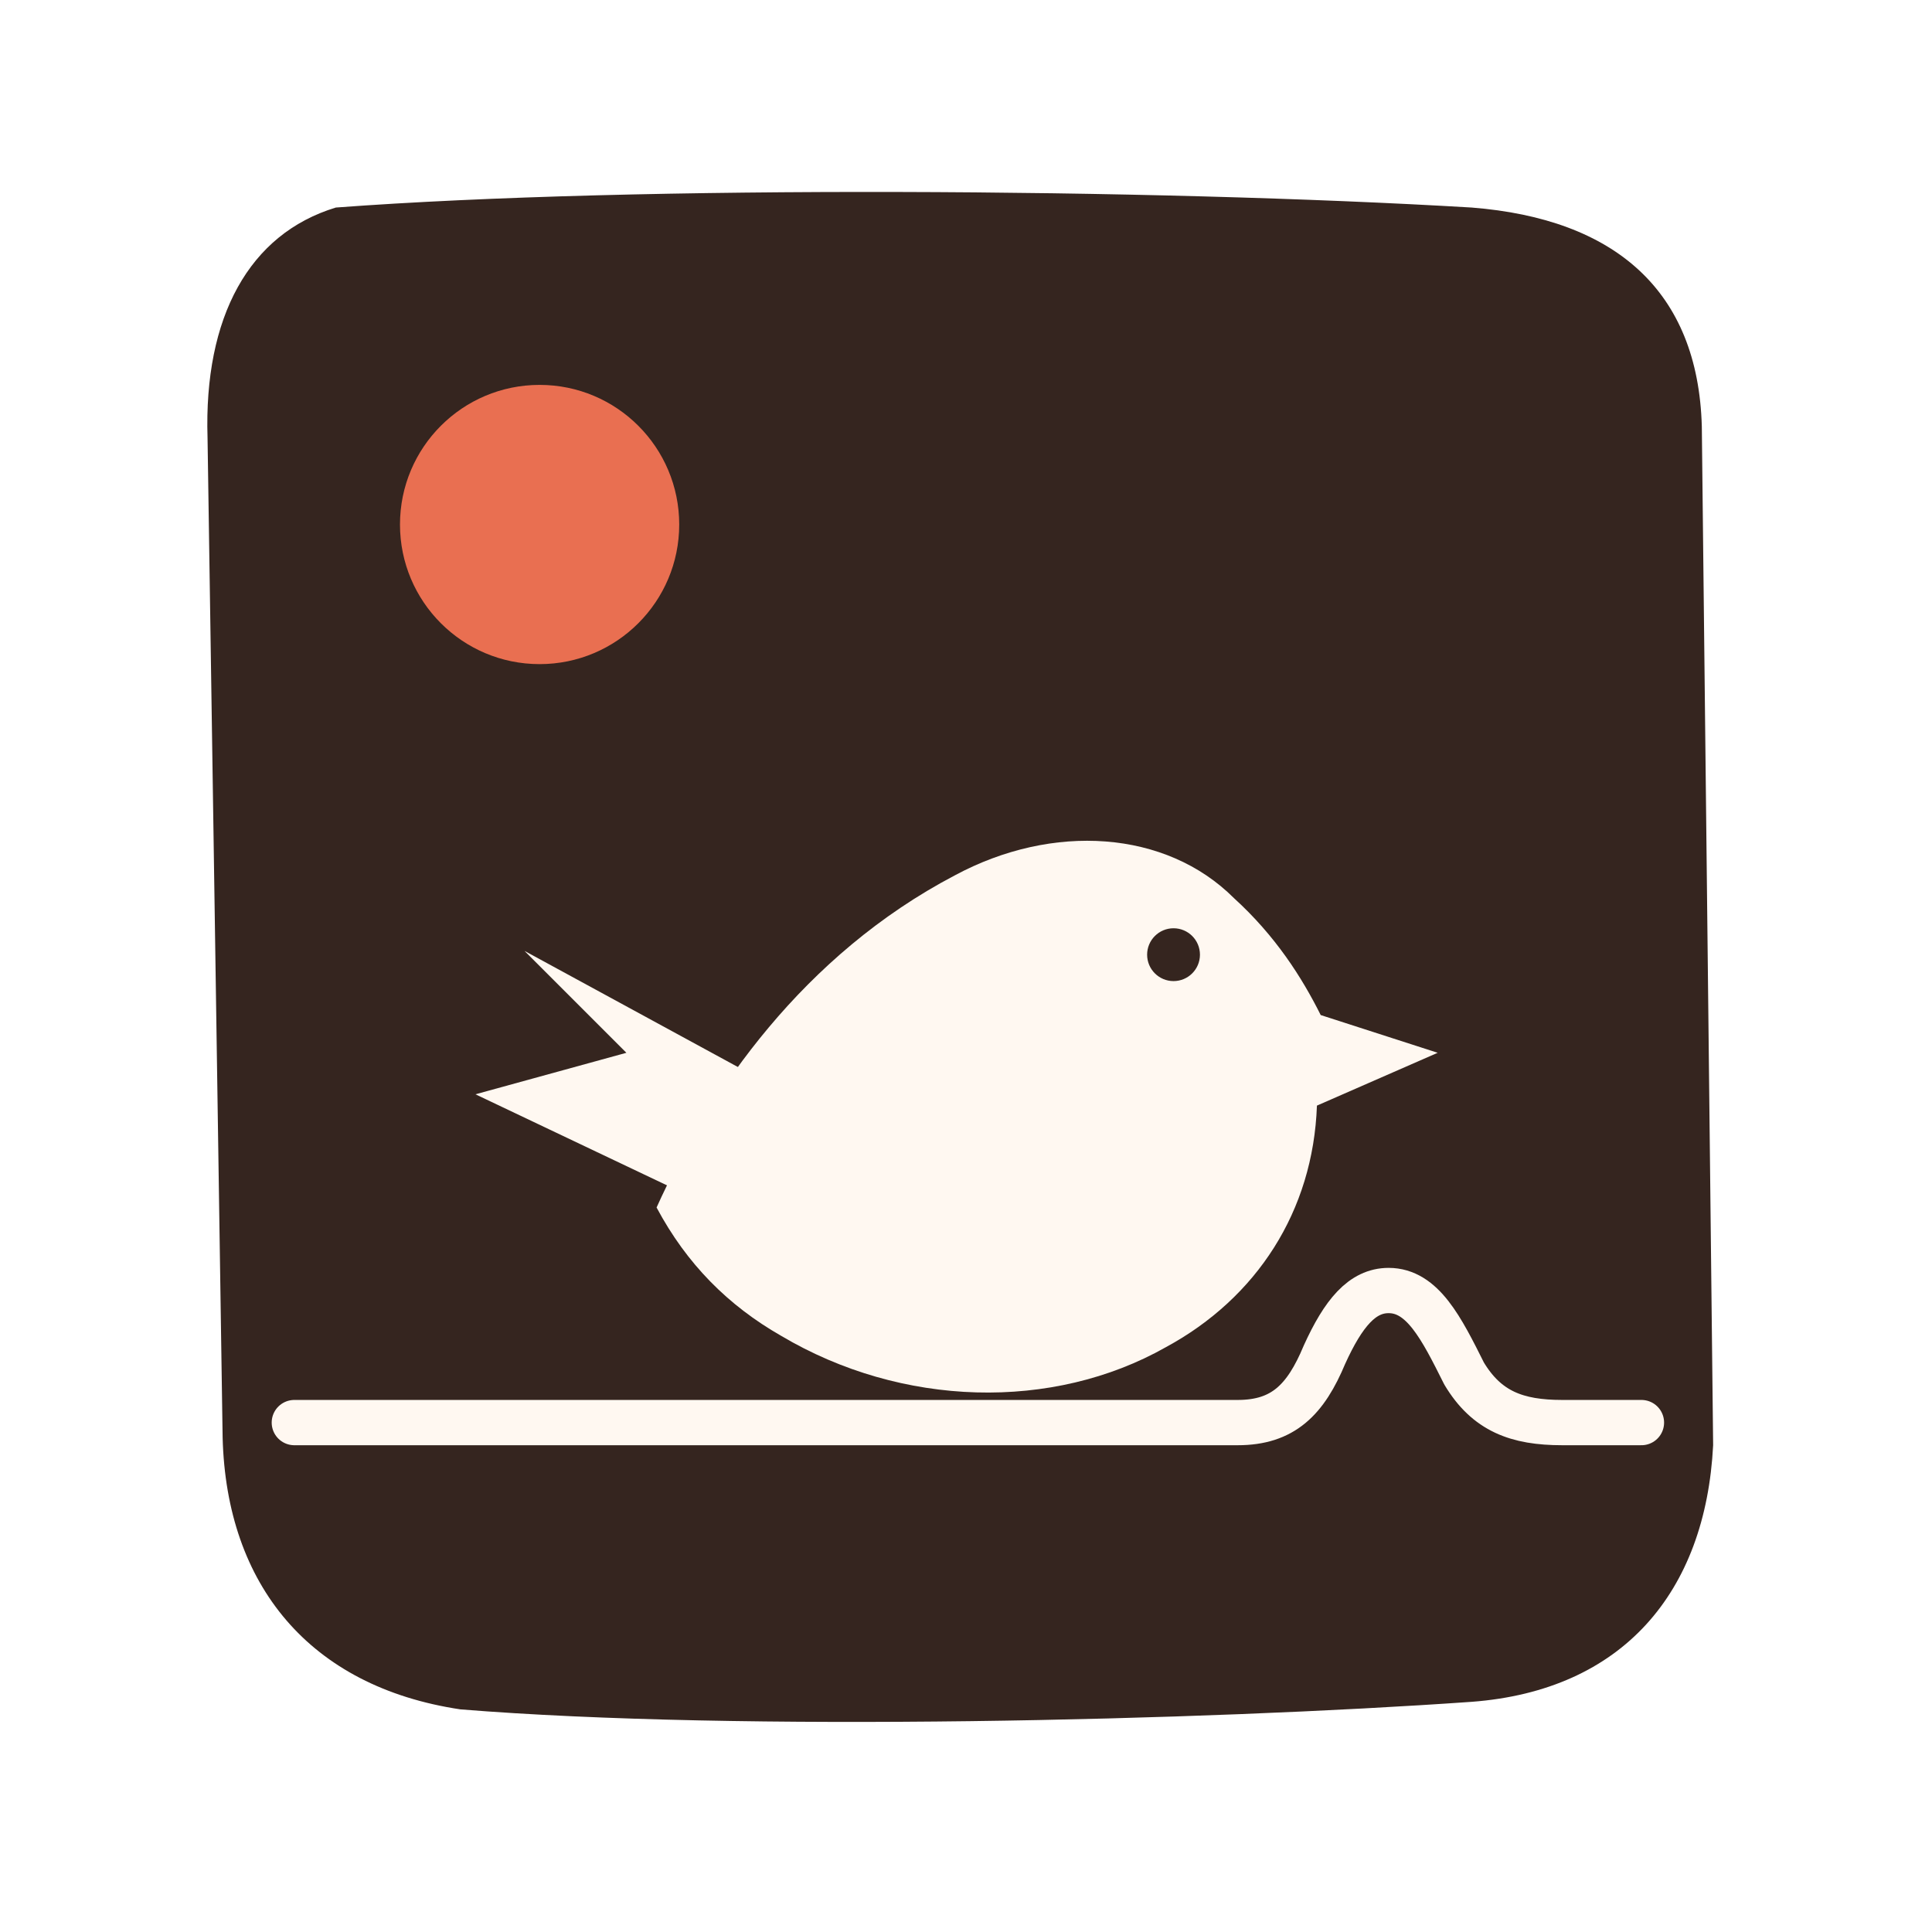
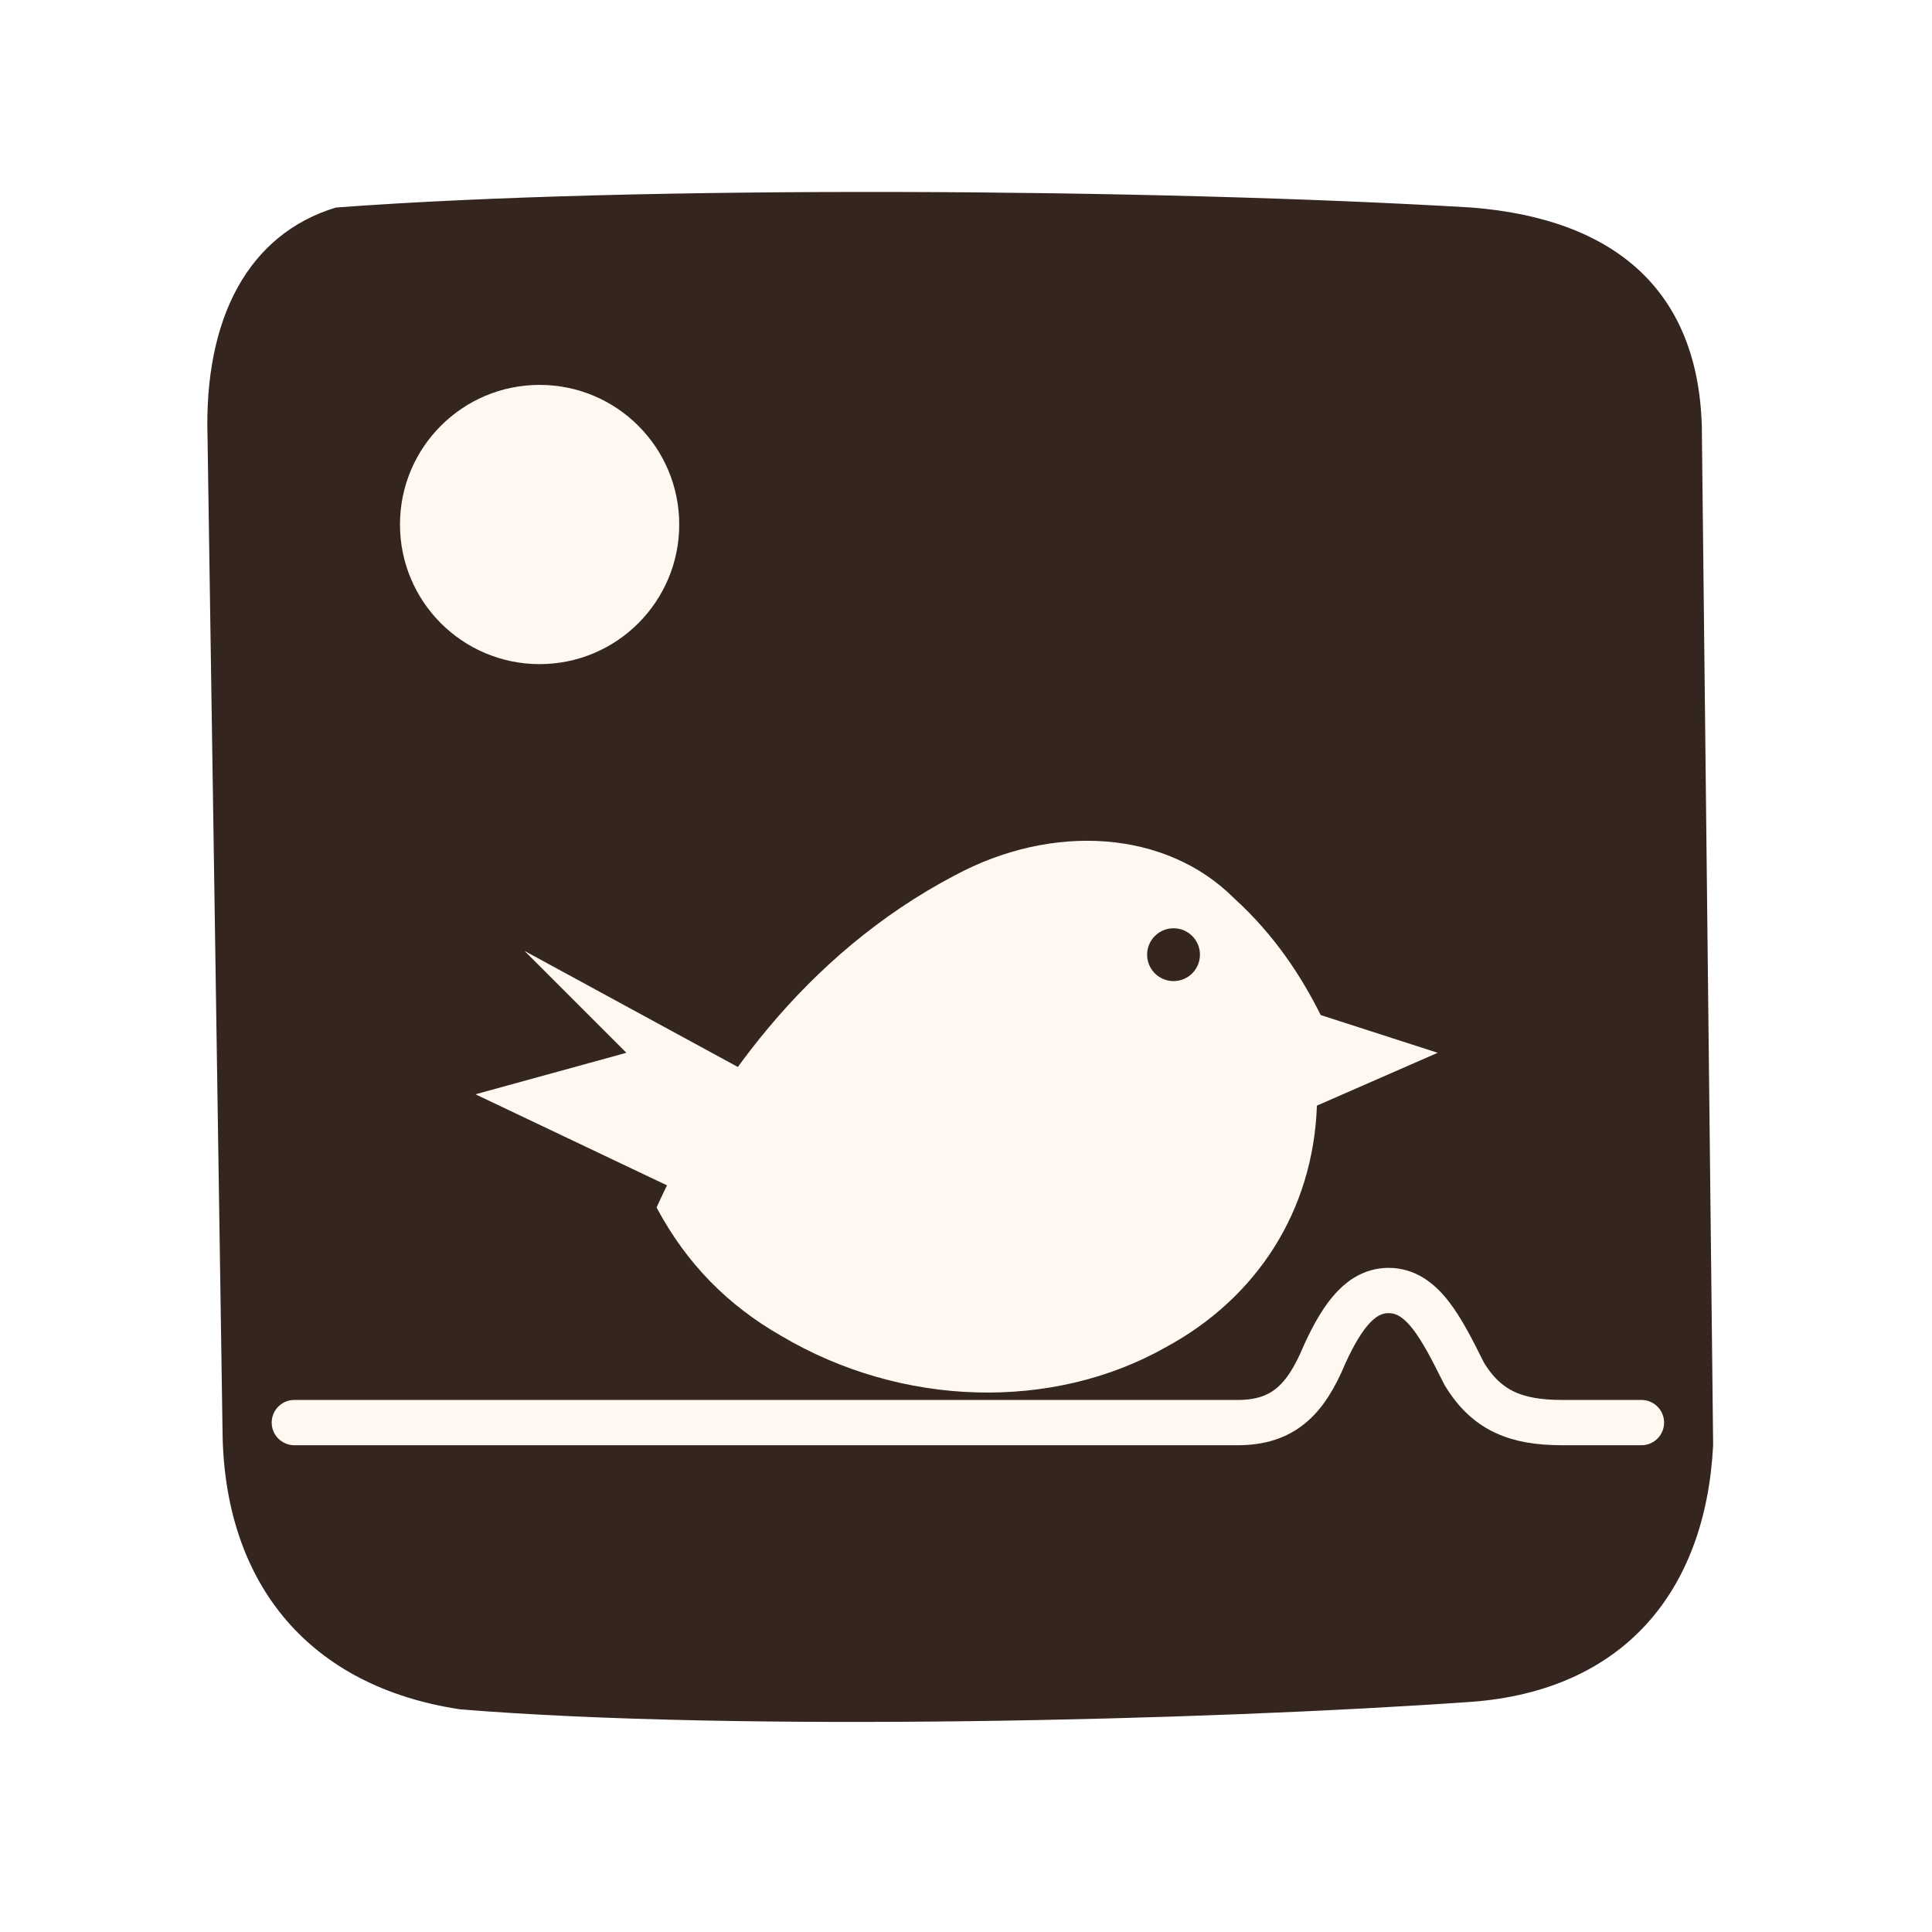
<svg xmlns="http://www.w3.org/2000/svg" width="512" height="512" viewBox="0 0 512 512" fill="none">
-   <path id="tile" d="M89 55C66 62 54 84 55 116L59 381C60 420 82 447 122 453C196 459 319 456 390 451C430 448 452 422 454 383L451 113C450 77 428 58 390 55C306 50 169 49 89 55Z" fill="#35251F" />
-   <circle cx="143" cy="139" r="37" fill="#E96F51" />
+   <path d="M89 55C66 62 54 84 55 116L59 381C60 420 82 447 122 453C196 459 319 456 390 451C430 448 452 422 454 383L451 113C450 77 428 58 390 55C306 50 169 49 89 55Z" fill="#35251F" />
+   <circle cx="143" cy="139" r="37" fill="#FFF8F1" />
  <path d="M187 319L126 290L166 279L139 252L207 289L217 317L187 319Z" fill="#FFF8F1" />
  <path d="M174 320C188 289 213 253 253 232C279 218 309 220 327 238C338 248 345 259 350 269L381 279L349 293C348 321 333 344 309 357C279 374 239 373 207 354C193 346 182 335 174 320Z" fill="#FFF8F1" />
  <circle cx="311" cy="253" r="7" fill="#35251F" />
  <path d="M78 377H328C340 377 346 371 351 359C356 348 361 342 368 342C377 342 382 352 388 364C394 374 402 377 414 377H435" stroke="#FFF8F1" stroke-width="12" stroke-linecap="round" stroke-linejoin="round" />
</svg>
